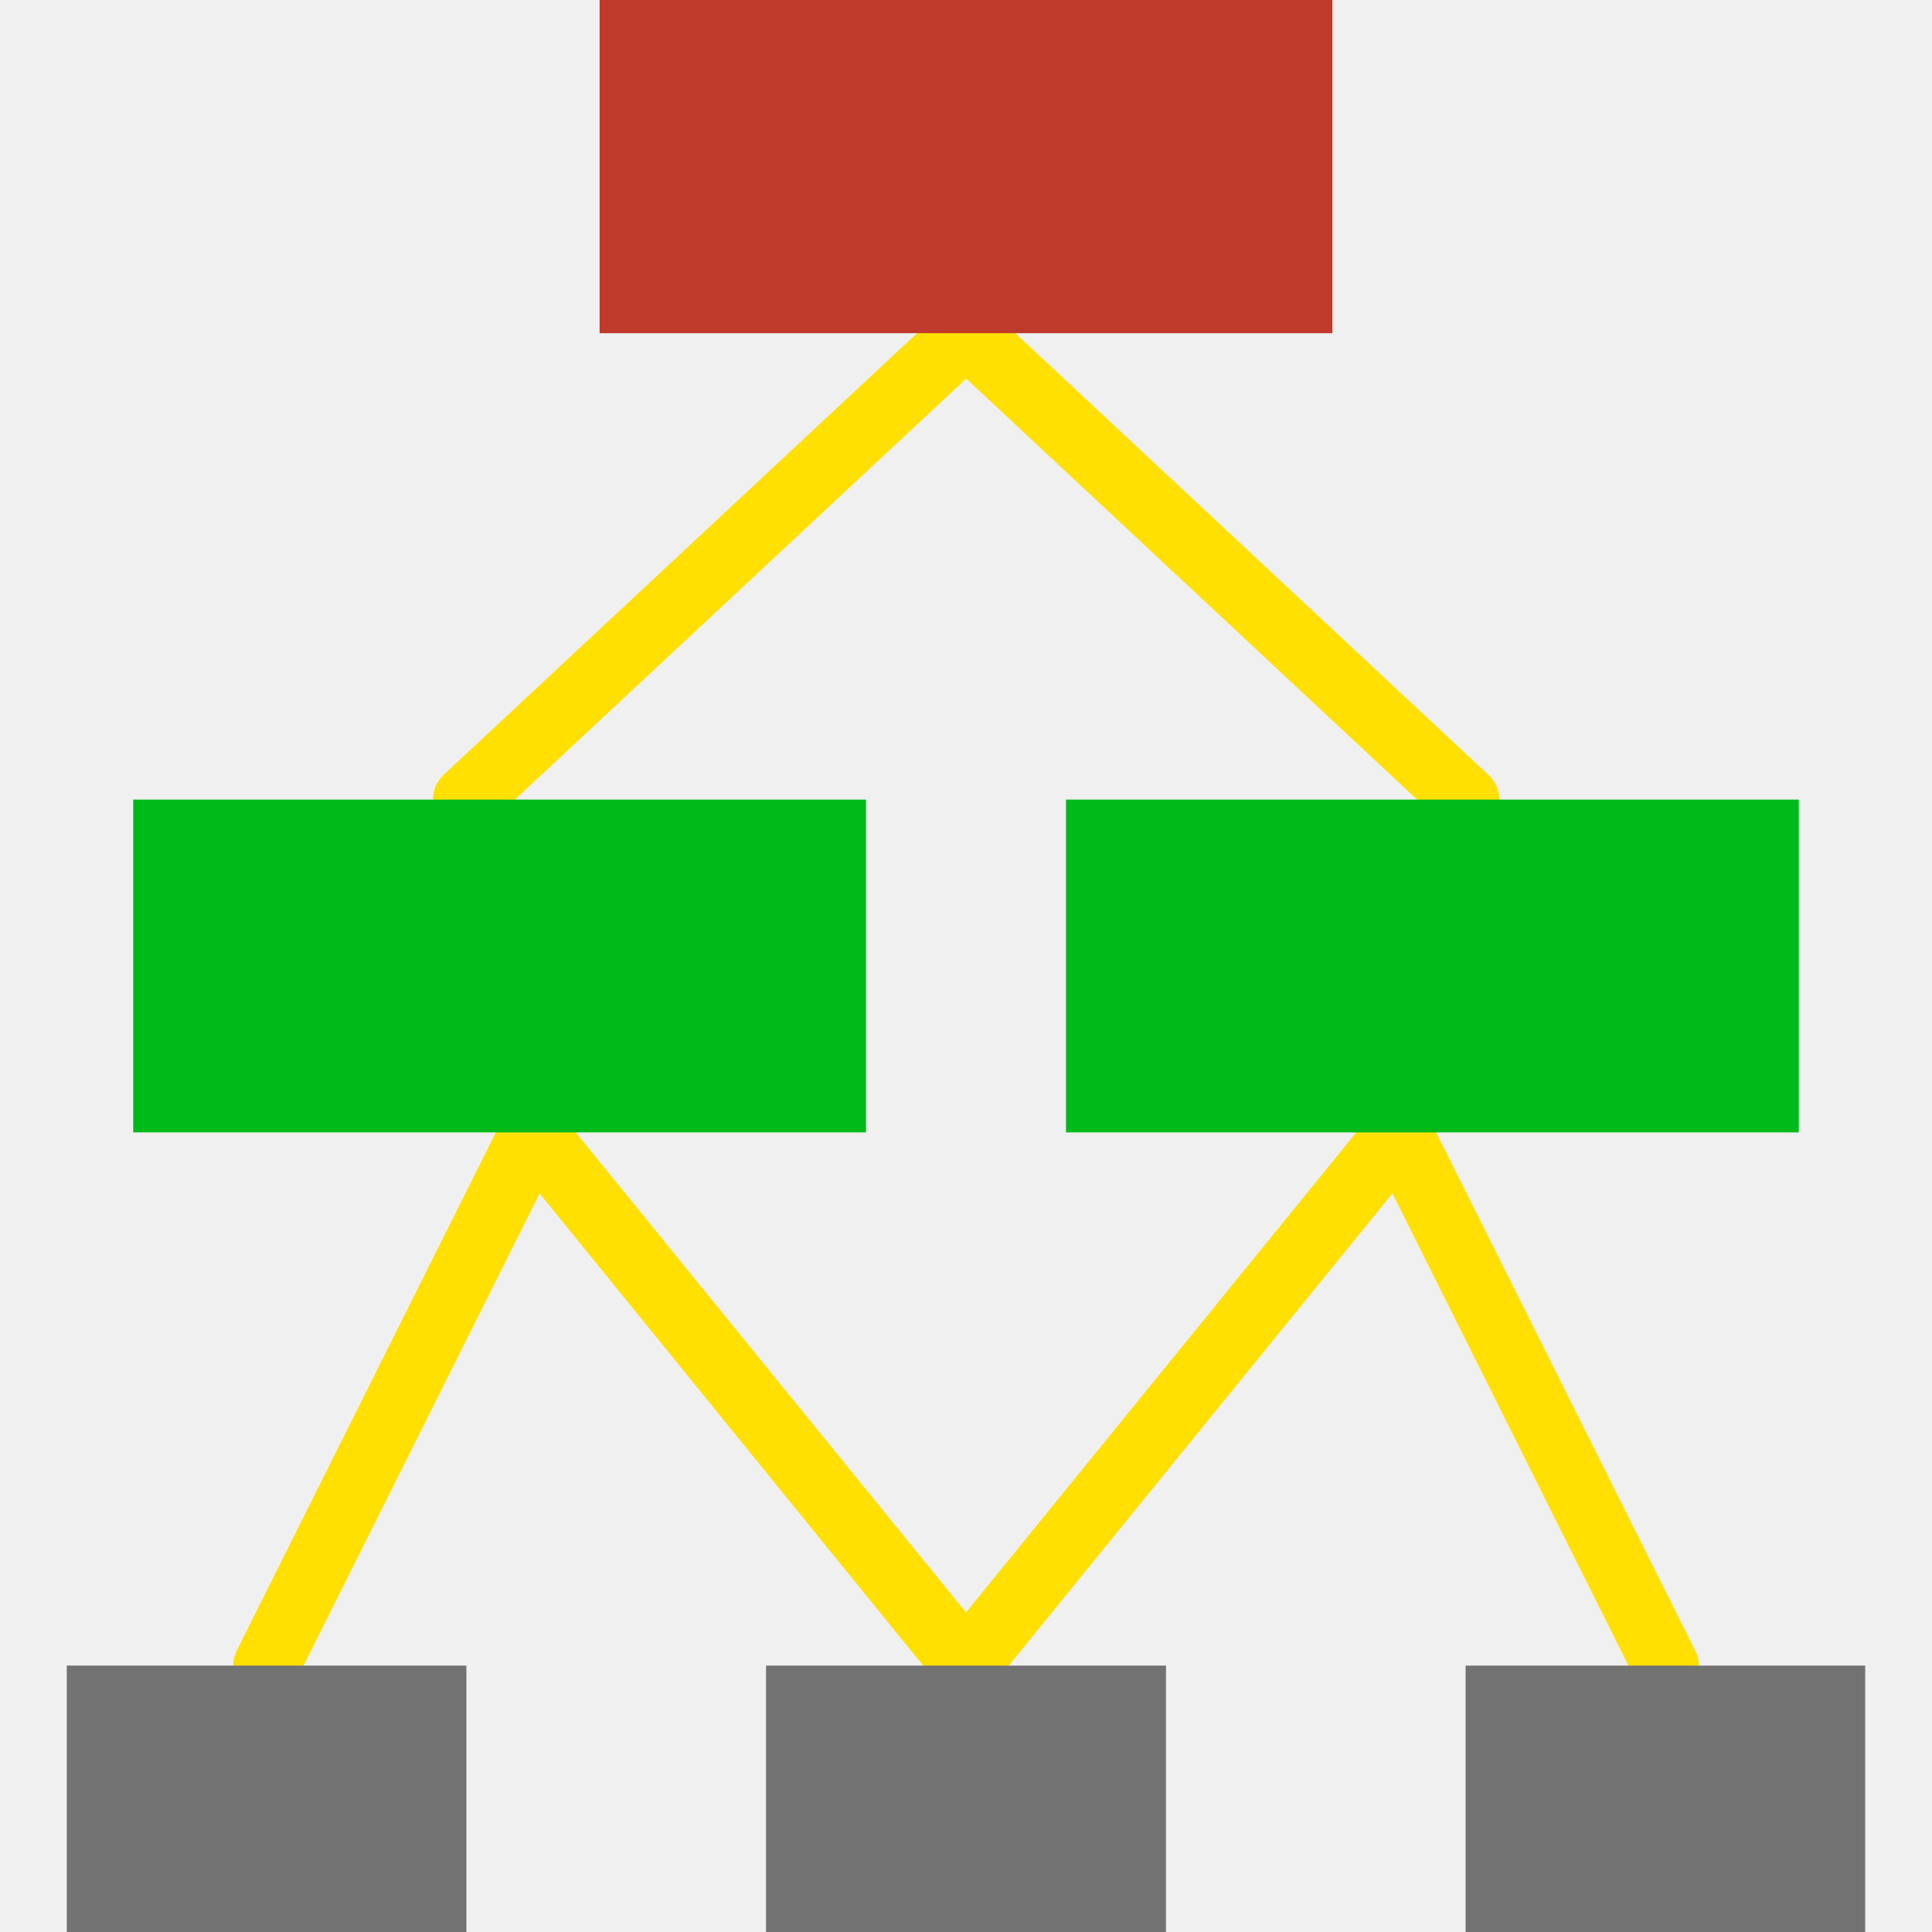
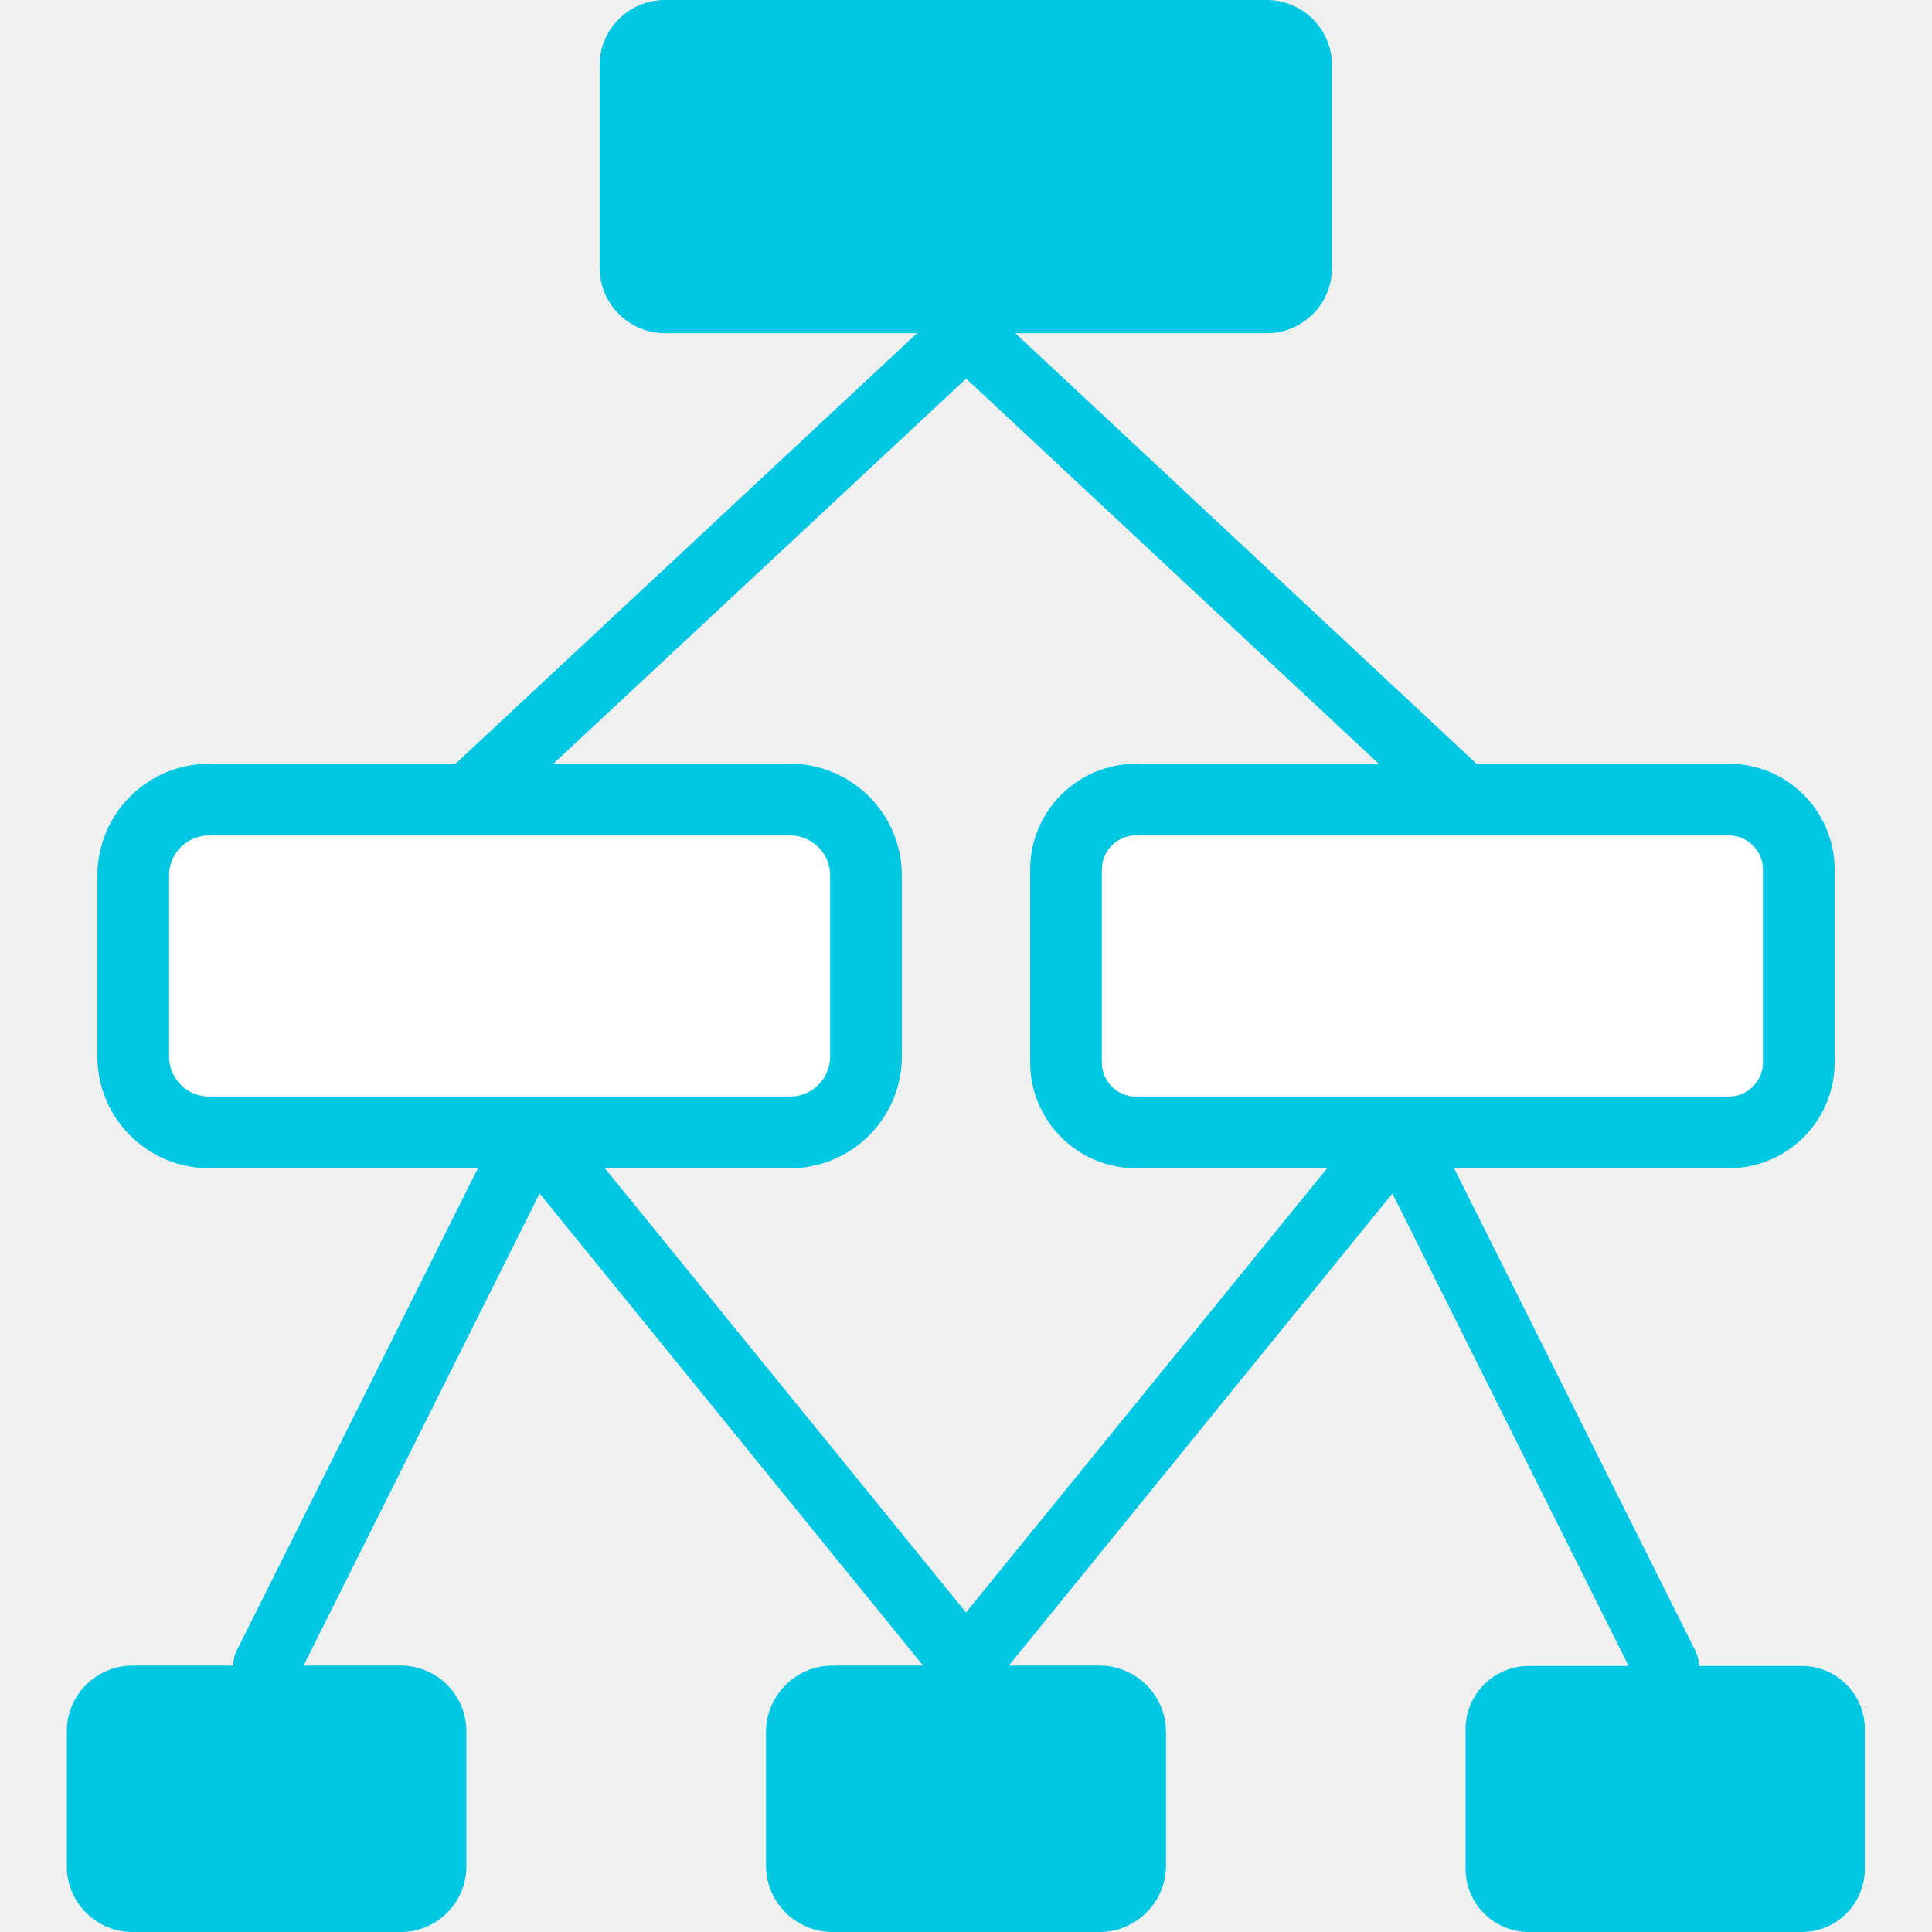
<svg xmlns="http://www.w3.org/2000/svg" version="1.1" id="Layer_1" x="0px" y="0px" viewBox="0 0 512 512" style="enable-background:new 0 0 512 512;" xml:space="preserve">
  <style type="text/css">
- 	.st0{fill:#FFE000;}
- 	.st1{fill:#727272;}
- 	.st2{fill:#00BA1A;}
- 	.st3{fill:#C03A2B;}
+ 	.st0{fill:#00C7E2;}
+ 	.st1{fill:#FFFFFF;stroke:#00C7E2;stroke-width:19;stroke-miterlimit:10;}
</style>
  <g>
    <g>
-       <path class="st0" d="M256,450.2c-2.6,0-5.1-1.1-6.9-3.3L134.4,305.7c-3.1-3.8-2.5-9.3,1.3-12.4c3.8-3.1,9.3-2.5,12.4,1.3    l114.8,141.2c3.1,3.8,2.5,9.3-1.3,12.4C259.9,449.6,258,450.2,256,450.2" />
+       <path class="st0" d="M256,450.2c-2.6,0-5.1-1.1-6.9-3.3L134.4,305.7c-3.1-3.8-2.5-9.3,1.3-12.4s9.3-2.5,12.4,1.3l114.8,141.2    c3.1,3.8,2.5,9.3-1.3,12.4C259.9,449.6,258,450.2,256,450.2" />
      <path class="st0" d="M70.6,450.2c-1.3,0-2.7-0.3-3.9-0.9c-4.4-2.2-6.1-7.5-4-11.8l70.6-141.2c2.2-4.4,7.5-6.1,11.8-4    c4.4,2.2,6.1,7.5,4,11.8L78.5,445.3C77,448.4,73.9,450.2,70.6,450.2" />
      <path class="st0" d="M256,450.2c-2,0-3.9-0.6-5.6-2c-3.8-3.1-4.4-8.6-1.3-12.4l114.8-141.2c3.1-3.8,8.6-4.3,12.4-1.3    c3.8,3.1,4.4,8.6,1.3,12.4L262.8,447C261.1,449.1,258.6,450.2,256,450.2" />
      <path class="st0" d="M441.4,450.2c-3.2,0-6.4-1.8-7.9-4.9l-70.6-141.2c-2.2-4.4-0.4-9.7,4-11.8c4.4-2.2,9.7-0.4,11.8,4l70.6,141.2    c2.2,4.4,0.4,9.7-4,11.8C444.1,449.9,442.7,450.2,441.4,450.2" />
      <path class="st0" d="M123.6,220.7c-2.4,0-4.7-0.9-6.5-2.8c-3.3-3.6-3.1-9.2,0.4-12.5L250,81.8c3.6-3.3,9.1-3.1,12.5,0.4    c3.3,3.6,3.1,9.2-0.4,12.5L129.6,218.3C127.9,219.9,125.7,220.7,123.6,220.7" />
      <path class="st0" d="M388.4,220.7c-2.2,0-4.3-0.8-6-2.4L250,94.7c-3.6-3.3-3.8-8.9-0.4-12.5c3.3-3.6,8.9-3.7,12.5-0.4l132.4,123.6    c3.6,3.3,3.8,8.9,0.4,12.5C393.1,219.8,390.8,220.7,388.4,220.7" />
    </g>
    <g>
-       <polygon class="st1" points="17.7,512 123.6,512 123.6,441.4 17.7,441.4   " />
-       <polygon class="st1" points="203,512 309,512 309,441.4 203,441.4   " />
-       <polygon class="st1" points="388.4,512 494.3,512 494.3,441.4 388.4,441.4   " />
+       <path class="st0" d="M35.1,512h71.1c9.6,0,17.4-7.8,17.4-17.4v-35.8c0-9.6-7.8-17.4-17.4-17.4H35.1c-9.6,0-17.4,7.8-17.4,17.4    v35.8C17.7,504.2,25.5,512,35.1,512z" />
+       <path class="st0" d="M220.6,512h70.8c9.7,0,17.6-7.9,17.6-17.6V459c0-9.7-7.9-17.6-17.6-17.6h-70.8c-9.7,0-17.6,7.9-17.6,17.6    v35.4C203,504.1,210.9,512,220.6,512z" />
+       <path class="st0" d="M405.1,512h72.4c9.2,0,16.7-7.5,16.7-16.7v-37.1c0-9.2-7.5-16.7-16.7-16.7h-72.4c-9.2,0-16.7,7.5-16.7,16.7    v37.1C388.4,504.5,395.9,512,405.1,512z" />
    </g>
-     <polygon class="st2" points="35.3,300.1 229.5,300.1 229.5,211.9 35.3,211.9  " />
-     <polygon class="st3" points="158.9,88.3 353.1,88.3 353.1,0 158.9,0  " />
-     <polygon class="st2" points="282.5,300.1 476.7,300.1 476.7,211.9 282.5,211.9  " />
+     <path class="st1" d="M55.5,300.1h153.8c11.2,0,20.2-9,20.2-20.2v-47.8c0-11.2-9-20.2-20.2-20.2H55.5c-11.2,0-20.2,9-20.2,20.2v47.8   C35.3,291.1,44.3,300.1,55.5,300.1z" />
+     <path class="st0" d="M176.2,88.3h159.5c9.6,0,17.3-7.8,17.3-17.3V17.3c0-9.6-7.8-17.3-17.3-17.3H176.2c-9.6,0-17.3,7.8-17.3,17.3   V71C158.9,80.5,166.7,88.3,176.2,88.3z" />
+     <path class="st1" d="M301.1,300.1h157c10.3,0,18.6-8.3,18.6-18.6v-51c0-10.3-8.3-18.6-18.6-18.6h-157c-10.3,0-18.6,8.3-18.6,18.6   v51C282.5,291.8,290.8,300.1,301.1,300.1z" />
  </g>
</svg>
